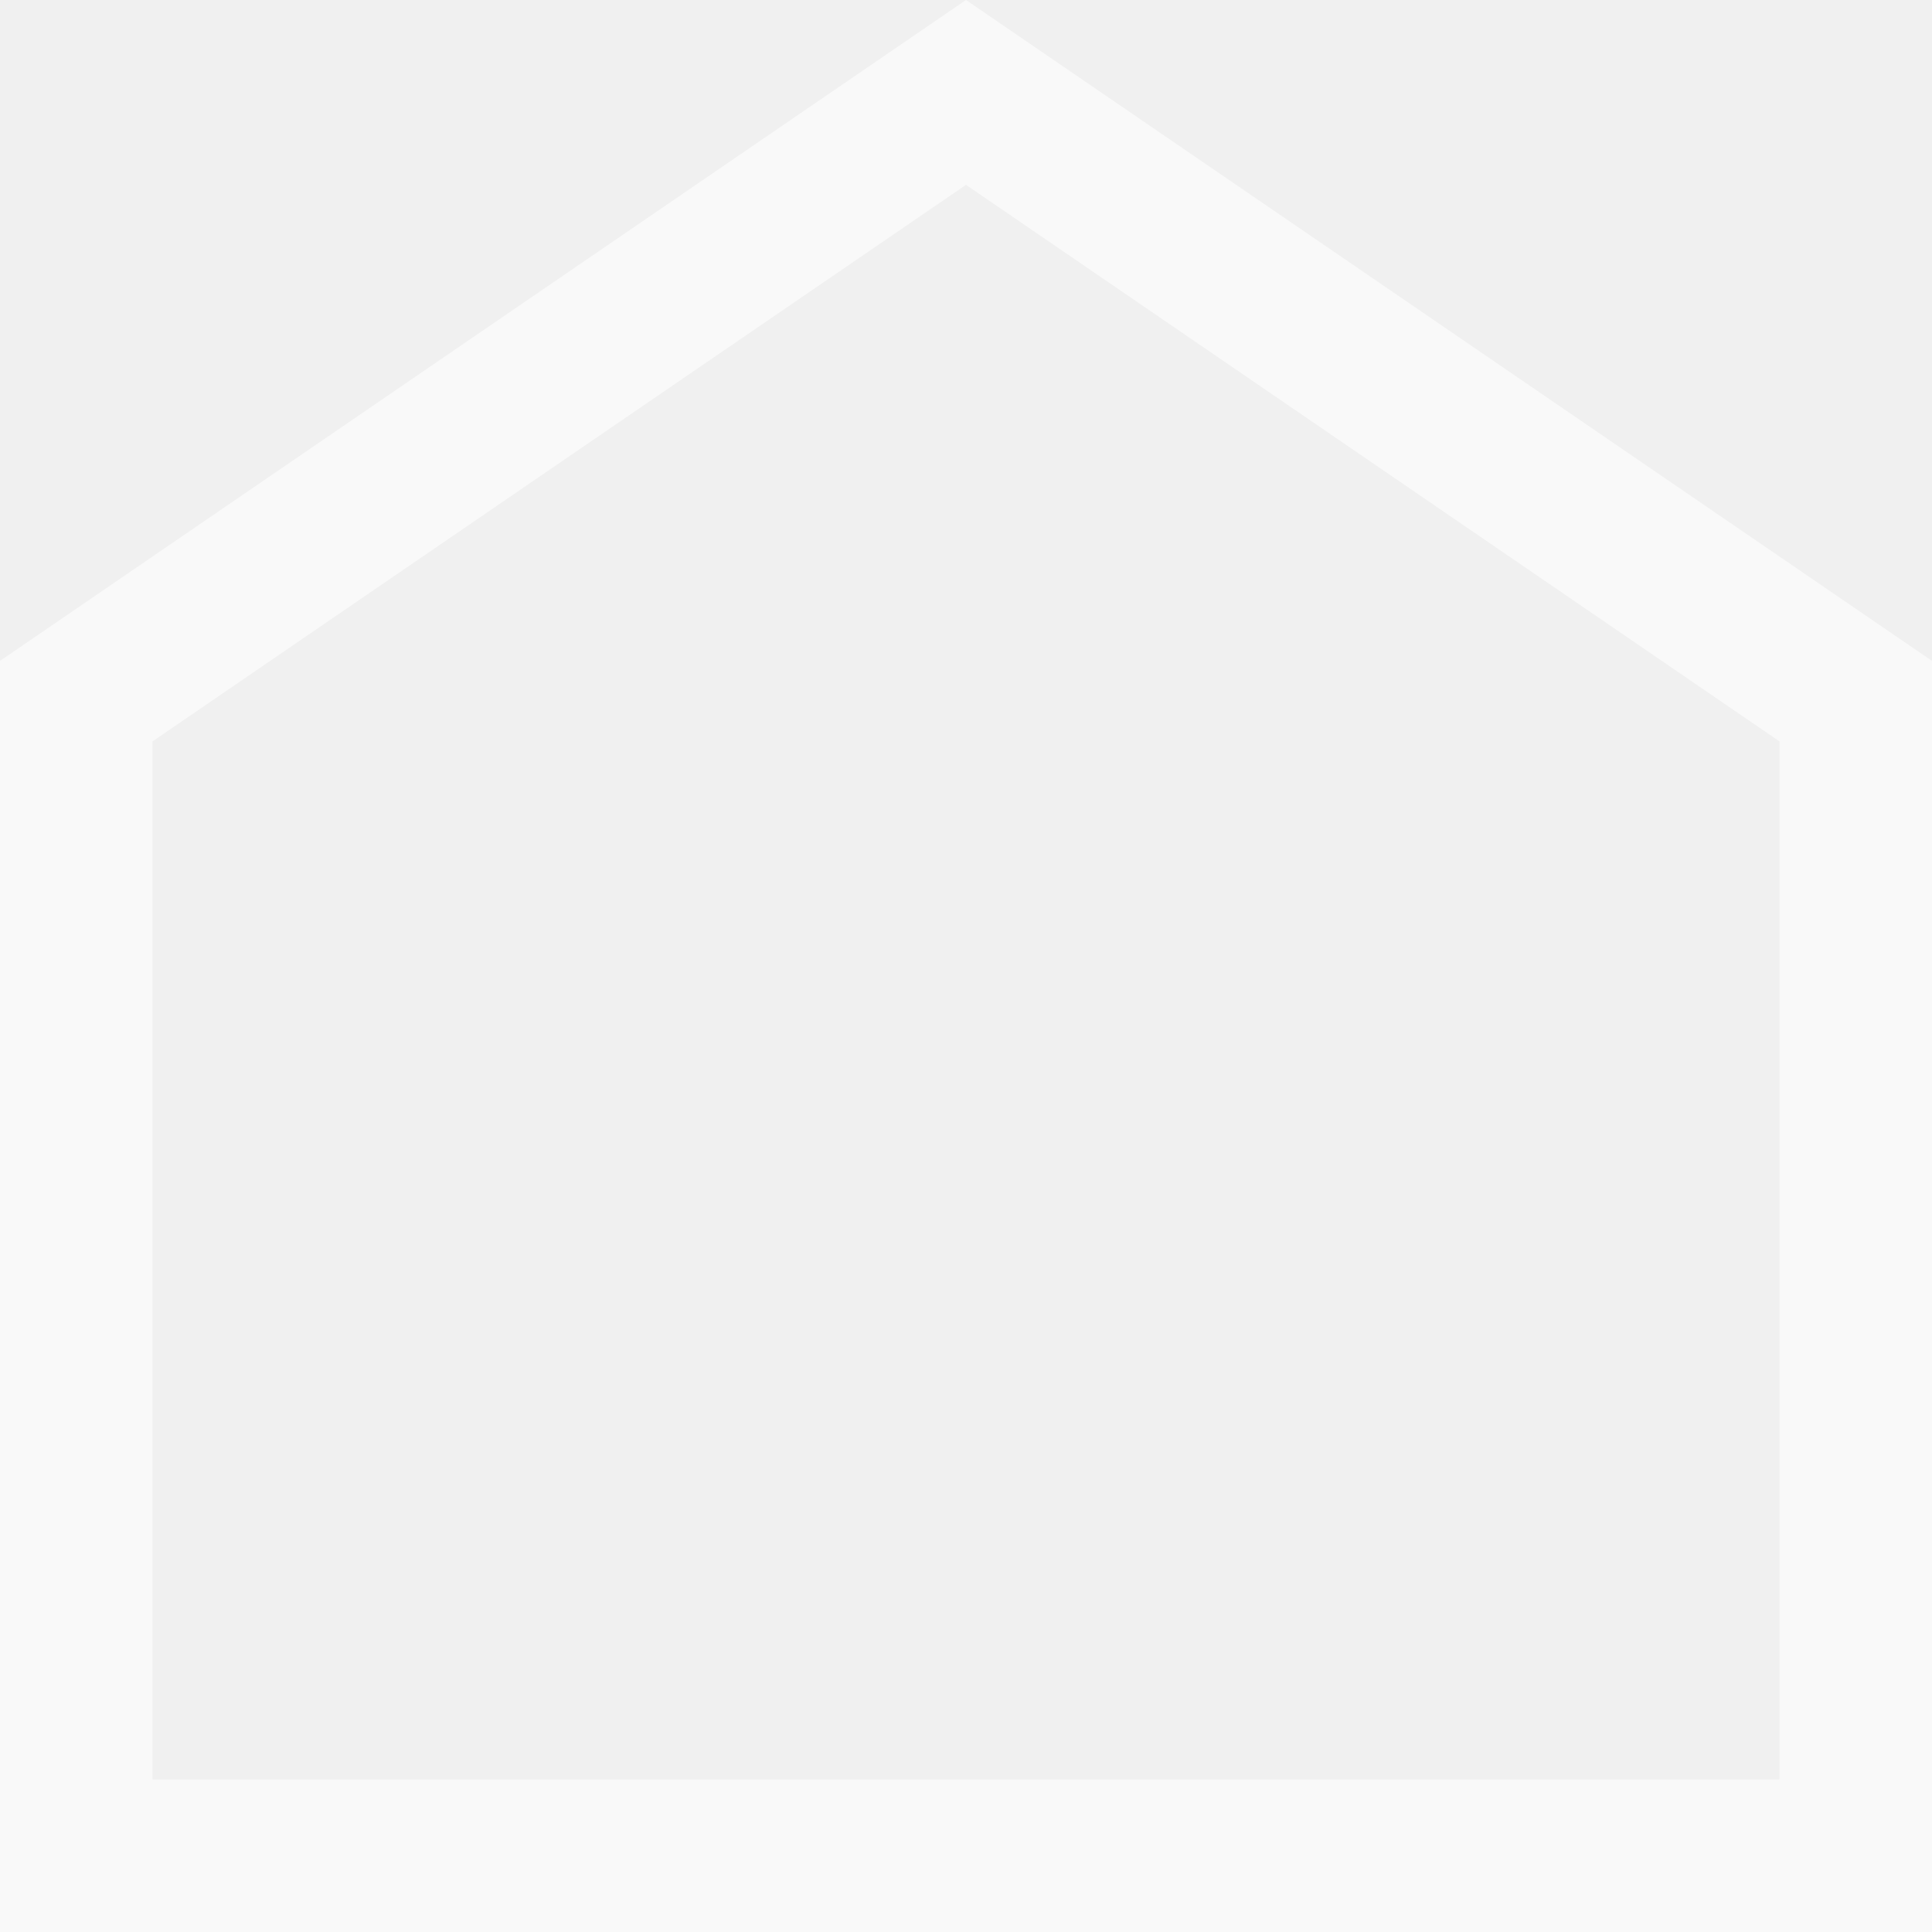
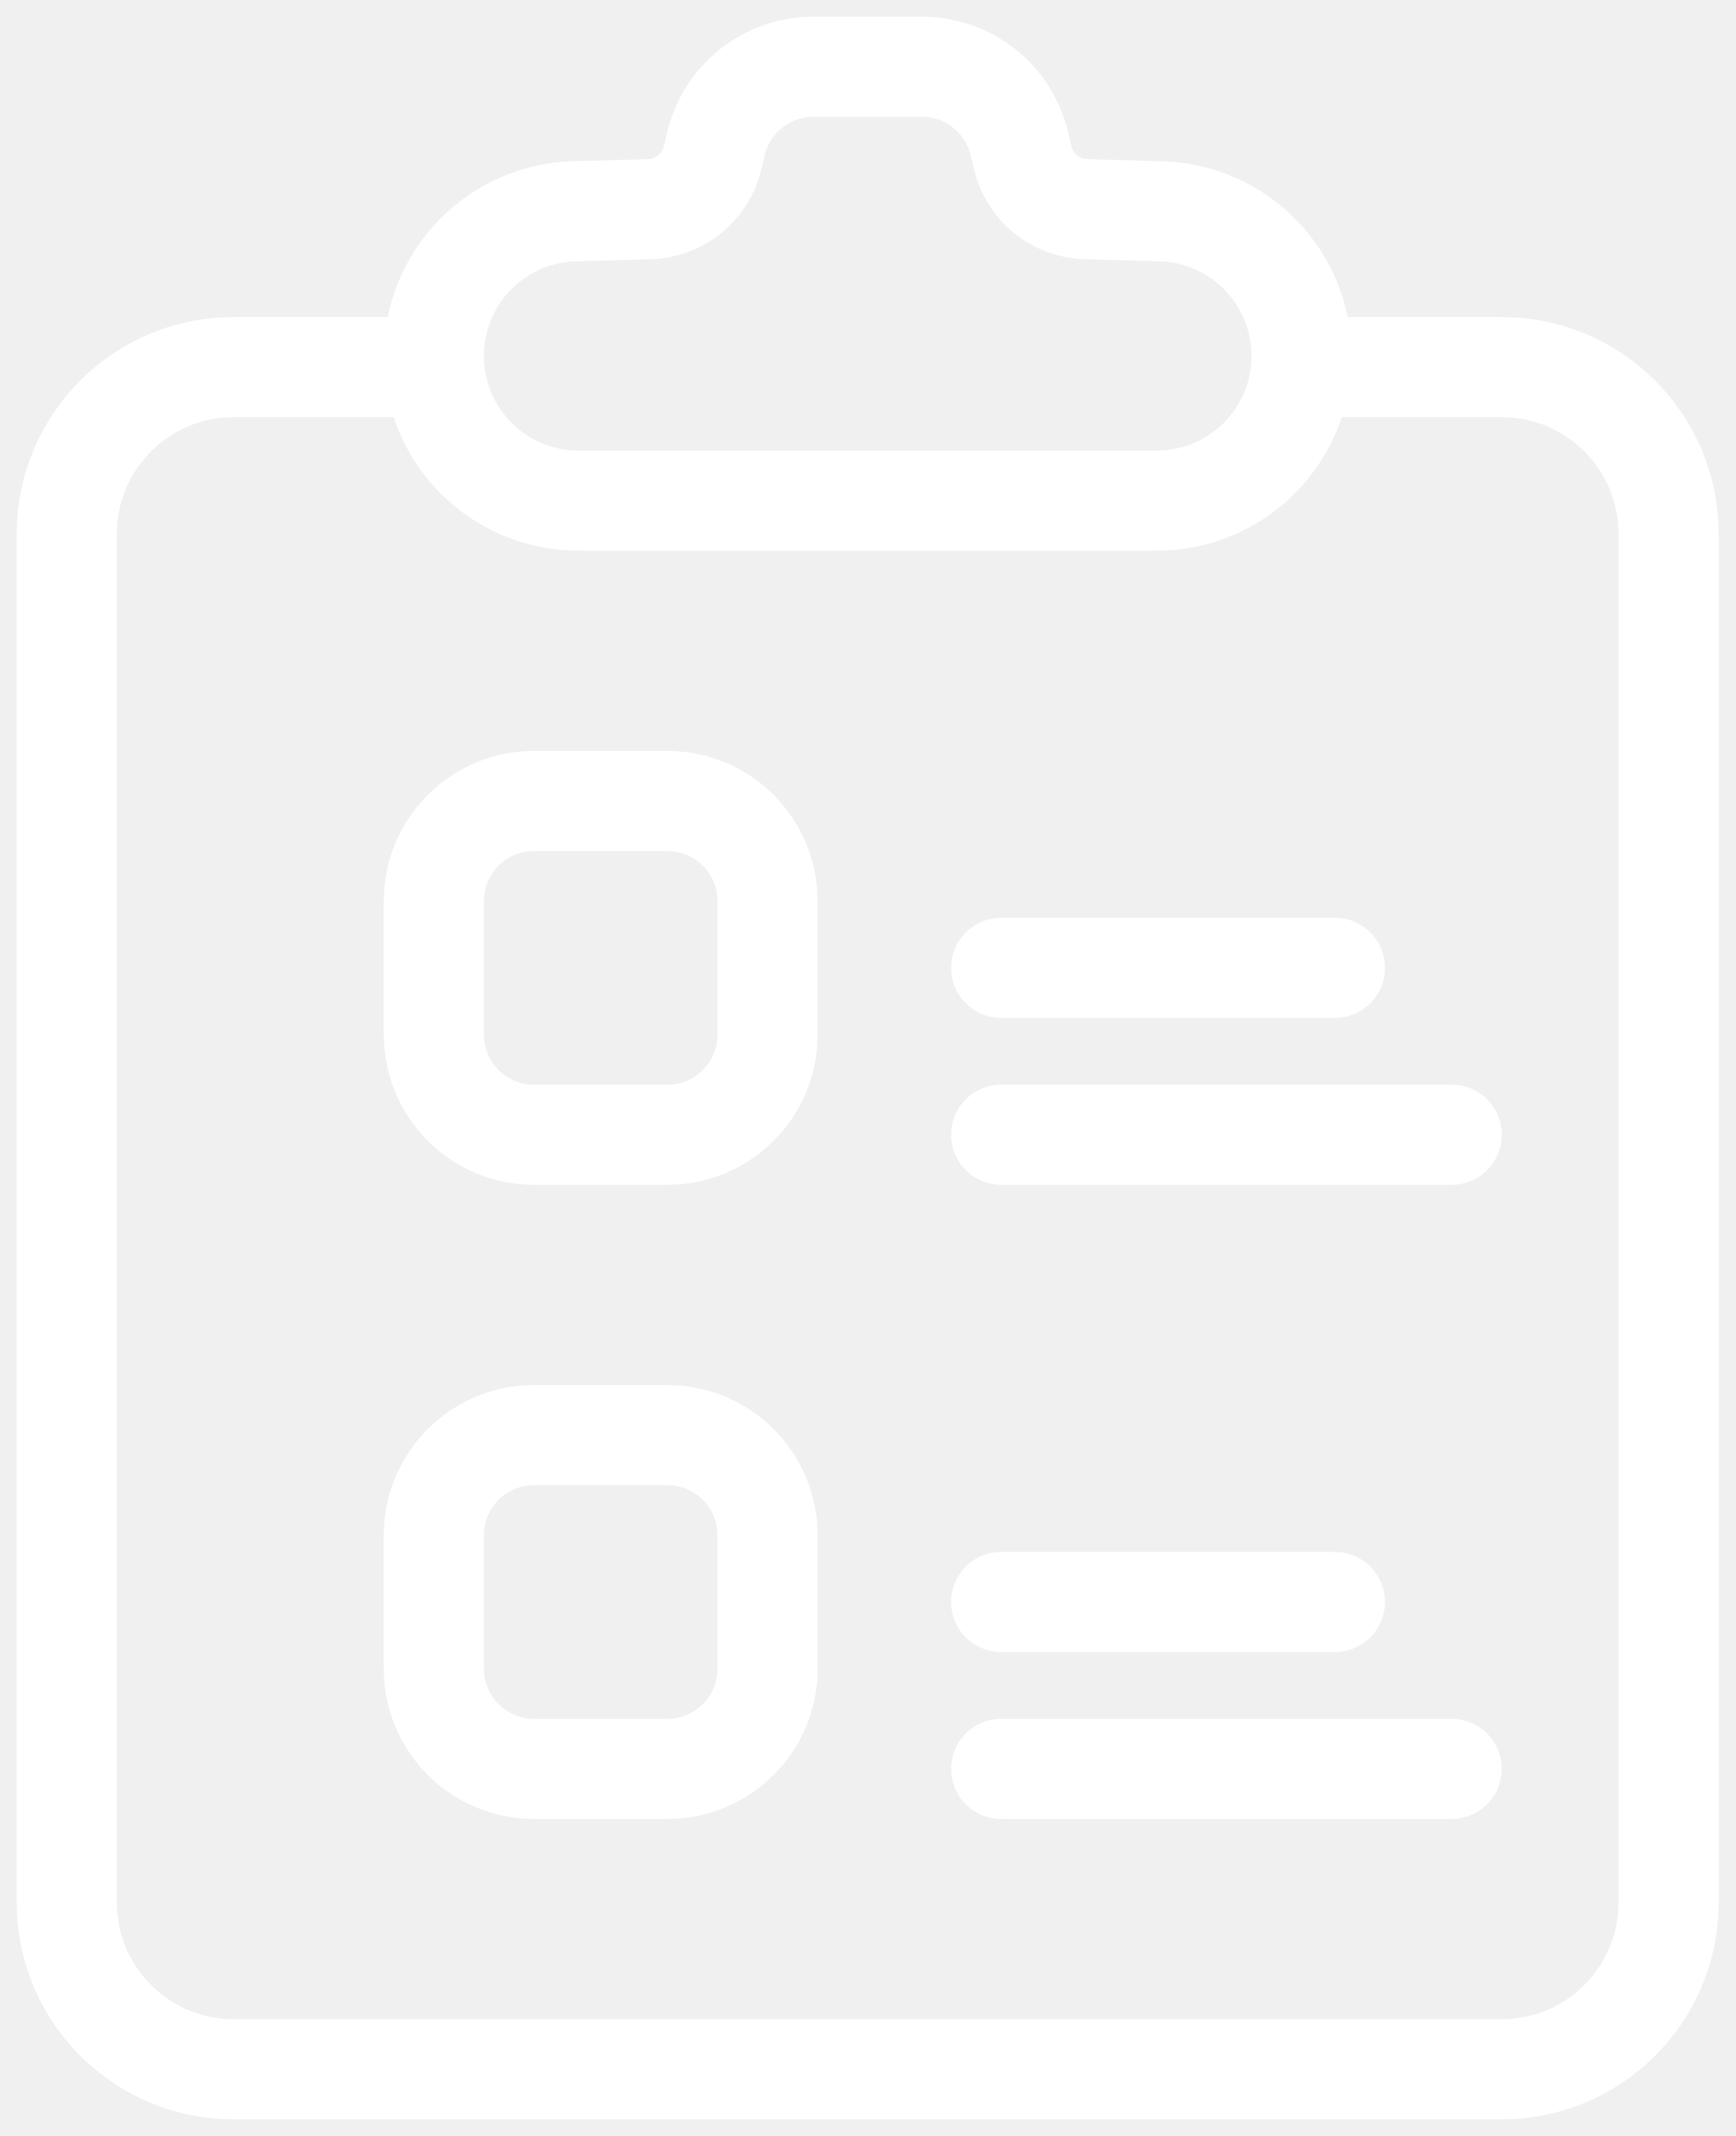
- <svg xmlns="http://www.w3.org/2000/svg" width="24" height="24" viewBox="0 0 24 24" fill="none">
-   <g filter="url(#filter0_b_80_1516)">
-     <path d="M0.947 23.053V8.71L12 1.148L23.053 8.71V23.053H0.947Z" stroke="#FFFFFF" stroke-opacity="0.6" stroke-width="1.895" />
-   </g>
-   <defs>
-     <filter id="filter0_b_80_1516" x="-4.421" y="-4.421" width="32.842" height="32.842" filterUnits="userSpaceOnUse" color-interpolation-filters="sRGB">
-       <feFlood flood-opacity="0" result="BackgroundImageFix" />
-       <feGaussianBlur in="BackgroundImageFix" stdDeviation="2.211" />
-       <feComposite in2="SourceAlpha" operator="in" result="effect1_backgroundBlur_80_1516" />
-       <feBlend mode="normal" in="SourceGraphic" in2="effect1_backgroundBlur_80_1516" result="shape" />
-     </filter>
-   </defs>
+ <svg xmlns="http://www.w3.org/2000/svg" width="52" height="64" viewBox="0 0 52 64" fill="none">
+   <path d="M13.013 11H7C4.239 11 2 13.239 2 16V57C2 59.761 4.239 62 7 62H45C47.761 62 50 59.761 50 57V16C50 13.239 47.761 11 45 11H39M30 29H40M30 48H40M30 34H43.5M30 53H43.5M30.646 4.728L30.547 4.309C30.226 2.956 29.018 2 27.627 2H24.373C22.982 2 21.774 2.956 21.453 4.309L21.354 4.728C21.145 5.61 20.37 6.241 19.464 6.267L17.215 6.33C14.868 6.395 13 8.316 13 10.664C13 13.059 14.941 15 17.336 15H34.664C37.059 15 39 13.059 39 10.664C39 8.316 37.132 6.395 34.785 6.33L32.536 6.267C31.63 6.241 30.855 5.61 30.646 4.728ZM16 24H20C21.657 24 23 25.343 23 27V31C23 32.657 21.657 34 20 34H16C14.343 34 13 32.657 13 31V27C13 25.343 14.343 24 16 24ZM16 43H20C21.657 43 23 44.343 23 46V50C23 51.657 21.657 53 20 53H16C14.343 53 13 51.657 13 50V46C13 44.343 14.343 43 16 43Z" stroke="white" stroke-width="3" stroke-linecap="round" />
</svg>
